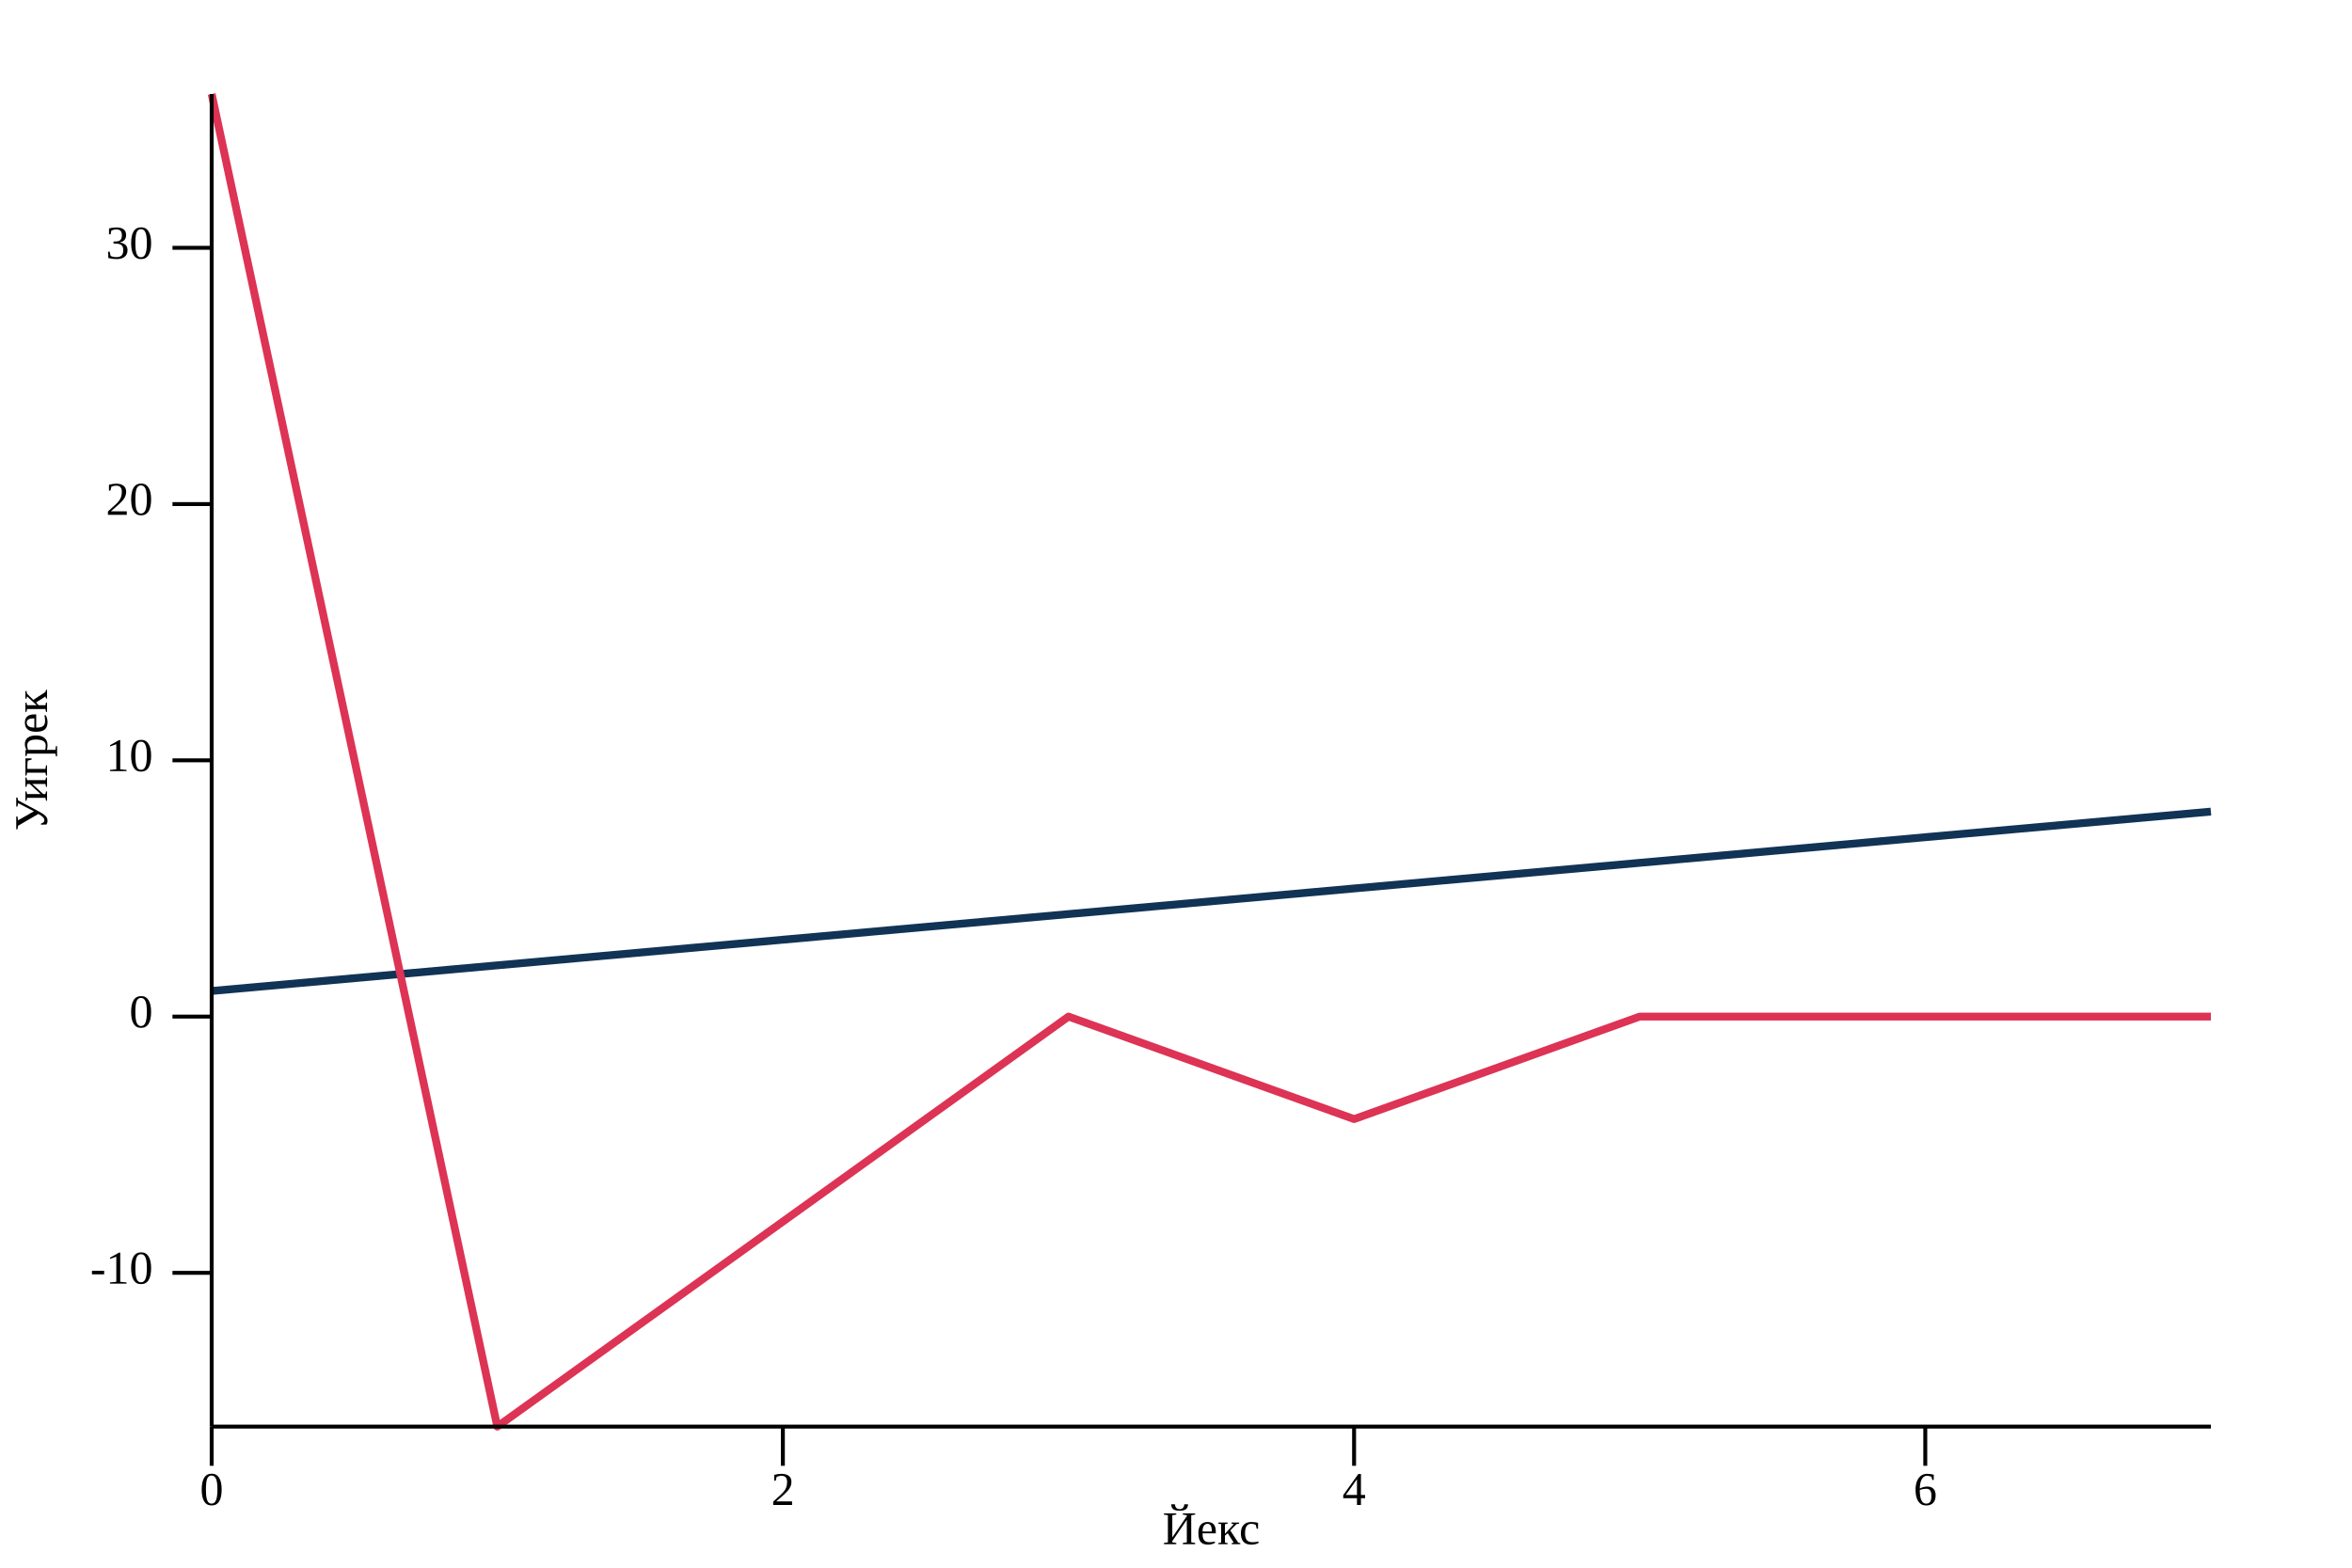
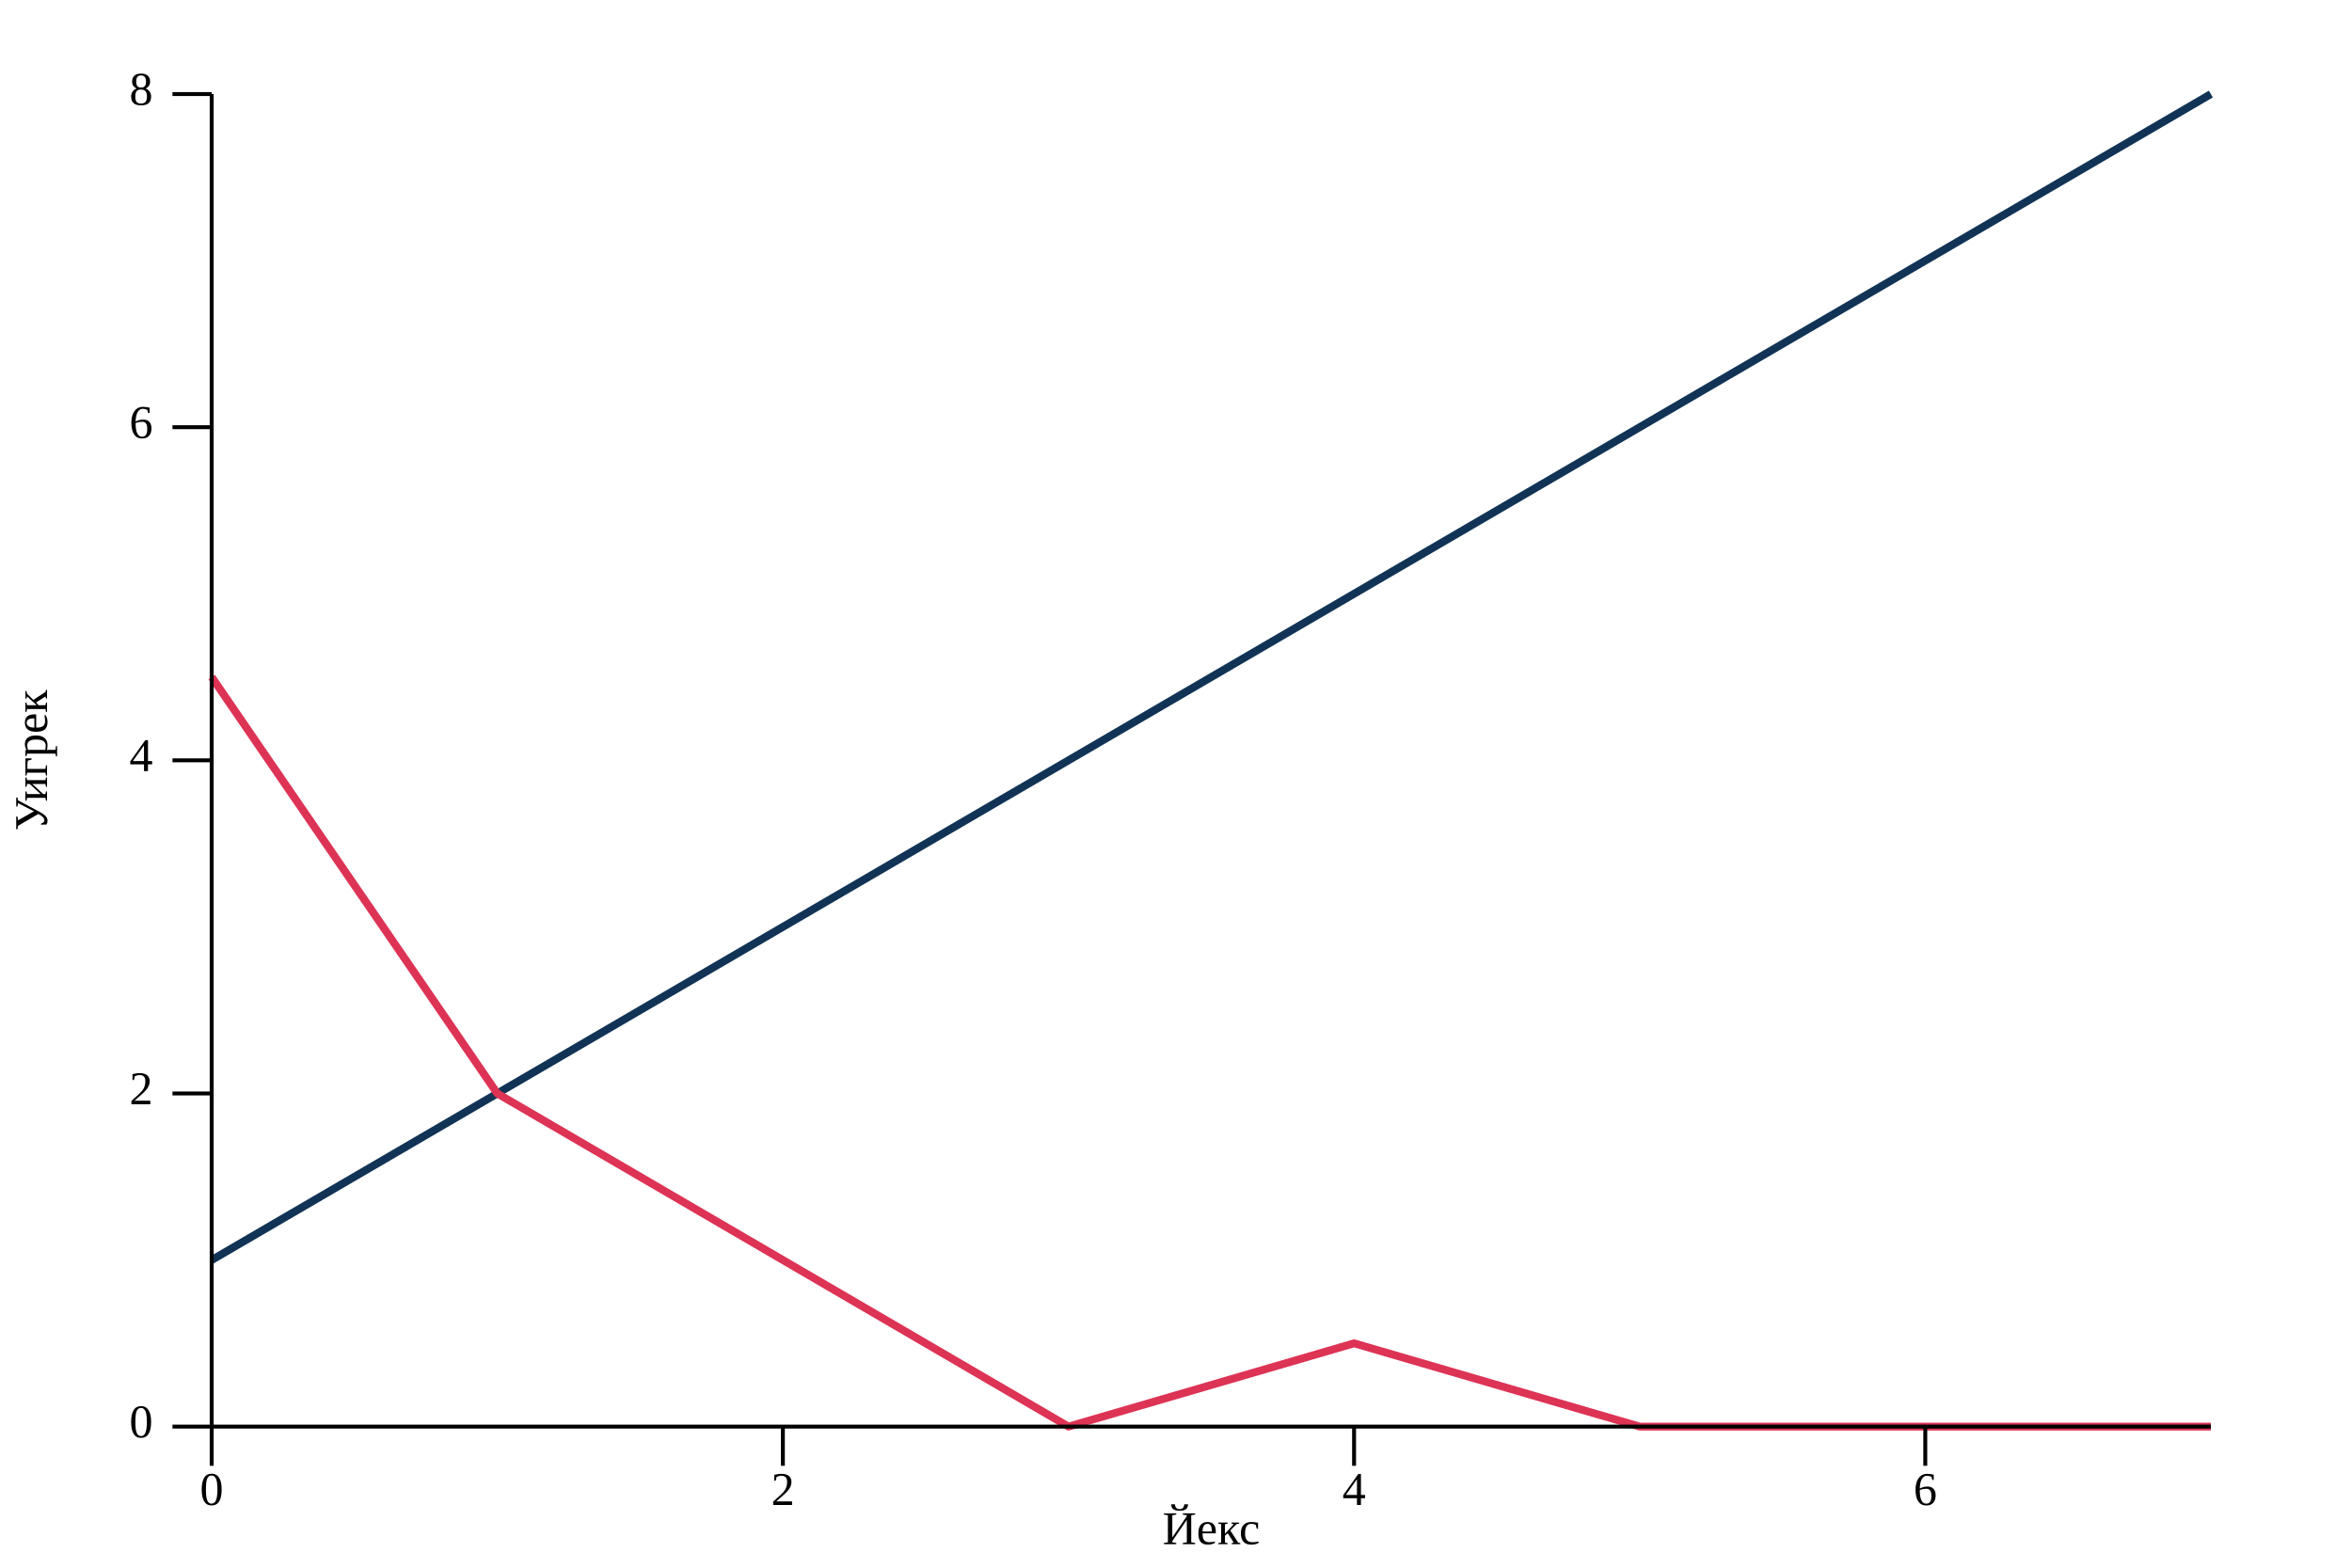
<svg xmlns="http://www.w3.org/2000/svg" viewBox="0 0 600 400">
  <g transform="translate(54, 364)">
    <g>
-       <path d="M0,-111.154 L0,-111.154 L72.857,-117.692 L145.714,-124.231 L218.571,-130.769 L291.429,-137.308 L364.286,-143.846 L437.143,-150.385 L510,-156.923" fill="none" stroke="#113355" stroke-linejoin="round" stroke-width="2" />
+       <path d="M0,-42.5 L0,-42.5 L72.857,-85 L145.714,-127.5 L218.571,-170 L291.429,-212.5 L364.286,-255 L437.143,-297.5 L510,-340" fill="none" stroke="#113355" stroke-linejoin="round" stroke-width="2" />
    </g>
    <g>
-       <path d="M0,-340 L0,-340 L72.857,0 L145.714,-52.308 L218.571,-104.615 L291.429,-78.462 L364.286,-104.615 L437.143,-104.615 L510,-104.615" fill="none" stroke="#DD3355" stroke-linejoin="round" stroke-width="2" />
+       <path d="M0,-191.25 L0,-191.25 L72.857,-85 L145.714,-42.5 L218.571,0 L291.429,-21.25 L364.286,0 L437.143,0 L510,0" fill="none" stroke="#DD3355" stroke-linejoin="round" stroke-width="2" />
    </g>
    <g>
      <g>
        <line stroke="black" stroke-width="1" x1="0" x2="0" y1="0" y2="10" />
        <line stroke="black" stroke-width="1" x1="145.714" x2="145.714" y1="0" y2="10" />
        <line stroke="black" stroke-width="1" x1="291.429" x2="291.429" y1="0" y2="10" />
        <line stroke="black" stroke-width="1" x1="437.143" x2="437.143" y1="0" y2="10" />
      </g>
      <line stroke="black" stroke-width="1" x1="0" x2="510" y1="0" y2="0" />
      <g>
        <text font-size="12" text-anchor="middle" x="0" y="20">
0
</text>
        <text font-size="12" text-anchor="middle" x="145.714" y="20">
2
</text>
        <text font-size="12" text-anchor="middle" x="291.429" y="20">
4
</text>
        <text font-size="12" text-anchor="middle" x="437.143" y="20">
6
</text>
      </g>
      <text font-size="12" text-anchor="middle" x="255" y="30">
Йекс
</text>
    </g>
    <g>
      <g>
-         <line stroke="black" stroke-width="1" x1="0" x2="-10" y1="-39.231" y2="-39.231" />
-         <line stroke="black" stroke-width="1" x1="0" x2="-10" y1="-104.615" y2="-104.615" />
+         <line stroke="black" stroke-width="1" x1="0" x2="-10" y1="0" y2="0" />
+         <line stroke="black" stroke-width="1" x1="0" x2="-10" y1="-85" y2="-85" />
        <line stroke="black" stroke-width="1" x1="0" x2="-10" y1="-170" y2="-170" />
-         <line stroke="black" stroke-width="1" x1="0" x2="-10" y1="-235.385" y2="-235.385" />
-         <line stroke="black" stroke-width="1" x1="0" x2="-10" y1="-300.769" y2="-300.769" />
+         <line stroke="black" stroke-width="1" x1="0" x2="-10" y1="-255" y2="-255" />
+         <line stroke="black" stroke-width="1" x1="0" x2="-10" y1="-340" y2="-340" />
      </g>
      <line stroke="black" stroke-width="1" x1="0" x2="0" y1="0" y2="-340" />
      <g>
-         <text dominant-baseline="middle" font-size="12" text-anchor="end" x="-15" y="-39.231">
- -10
- </text>
-         <text dominant-baseline="middle" font-size="12" text-anchor="end" x="-15" y="-104.615">
+         <text dominant-baseline="middle" font-size="12" text-anchor="end" x="-15" y="0">
0
</text>
+         <text dominant-baseline="middle" font-size="12" text-anchor="end" x="-15" y="-85">
+ 2
+ </text>
        <text dominant-baseline="middle" font-size="12" text-anchor="end" x="-15" y="-170">
- 10
+ 4
</text>
-         <text dominant-baseline="middle" font-size="12" text-anchor="end" x="-15" y="-235.385">
- 20
+         <text dominant-baseline="middle" font-size="12" text-anchor="end" x="-15" y="-255">
+ 6
</text>
-         <text dominant-baseline="middle" font-size="12" text-anchor="end" x="-15" y="-300.769">
- 30
+         <text dominant-baseline="middle" font-size="12" text-anchor="end" x="-15" y="-340">
+ 8
</text>
      </g>
      <text font-size="12" text-anchor="middle" transform="rotate(-90 -30 -170)" x="-30" y="-182">
Уигрек
</text>
    </g>
  </g>
</svg>
